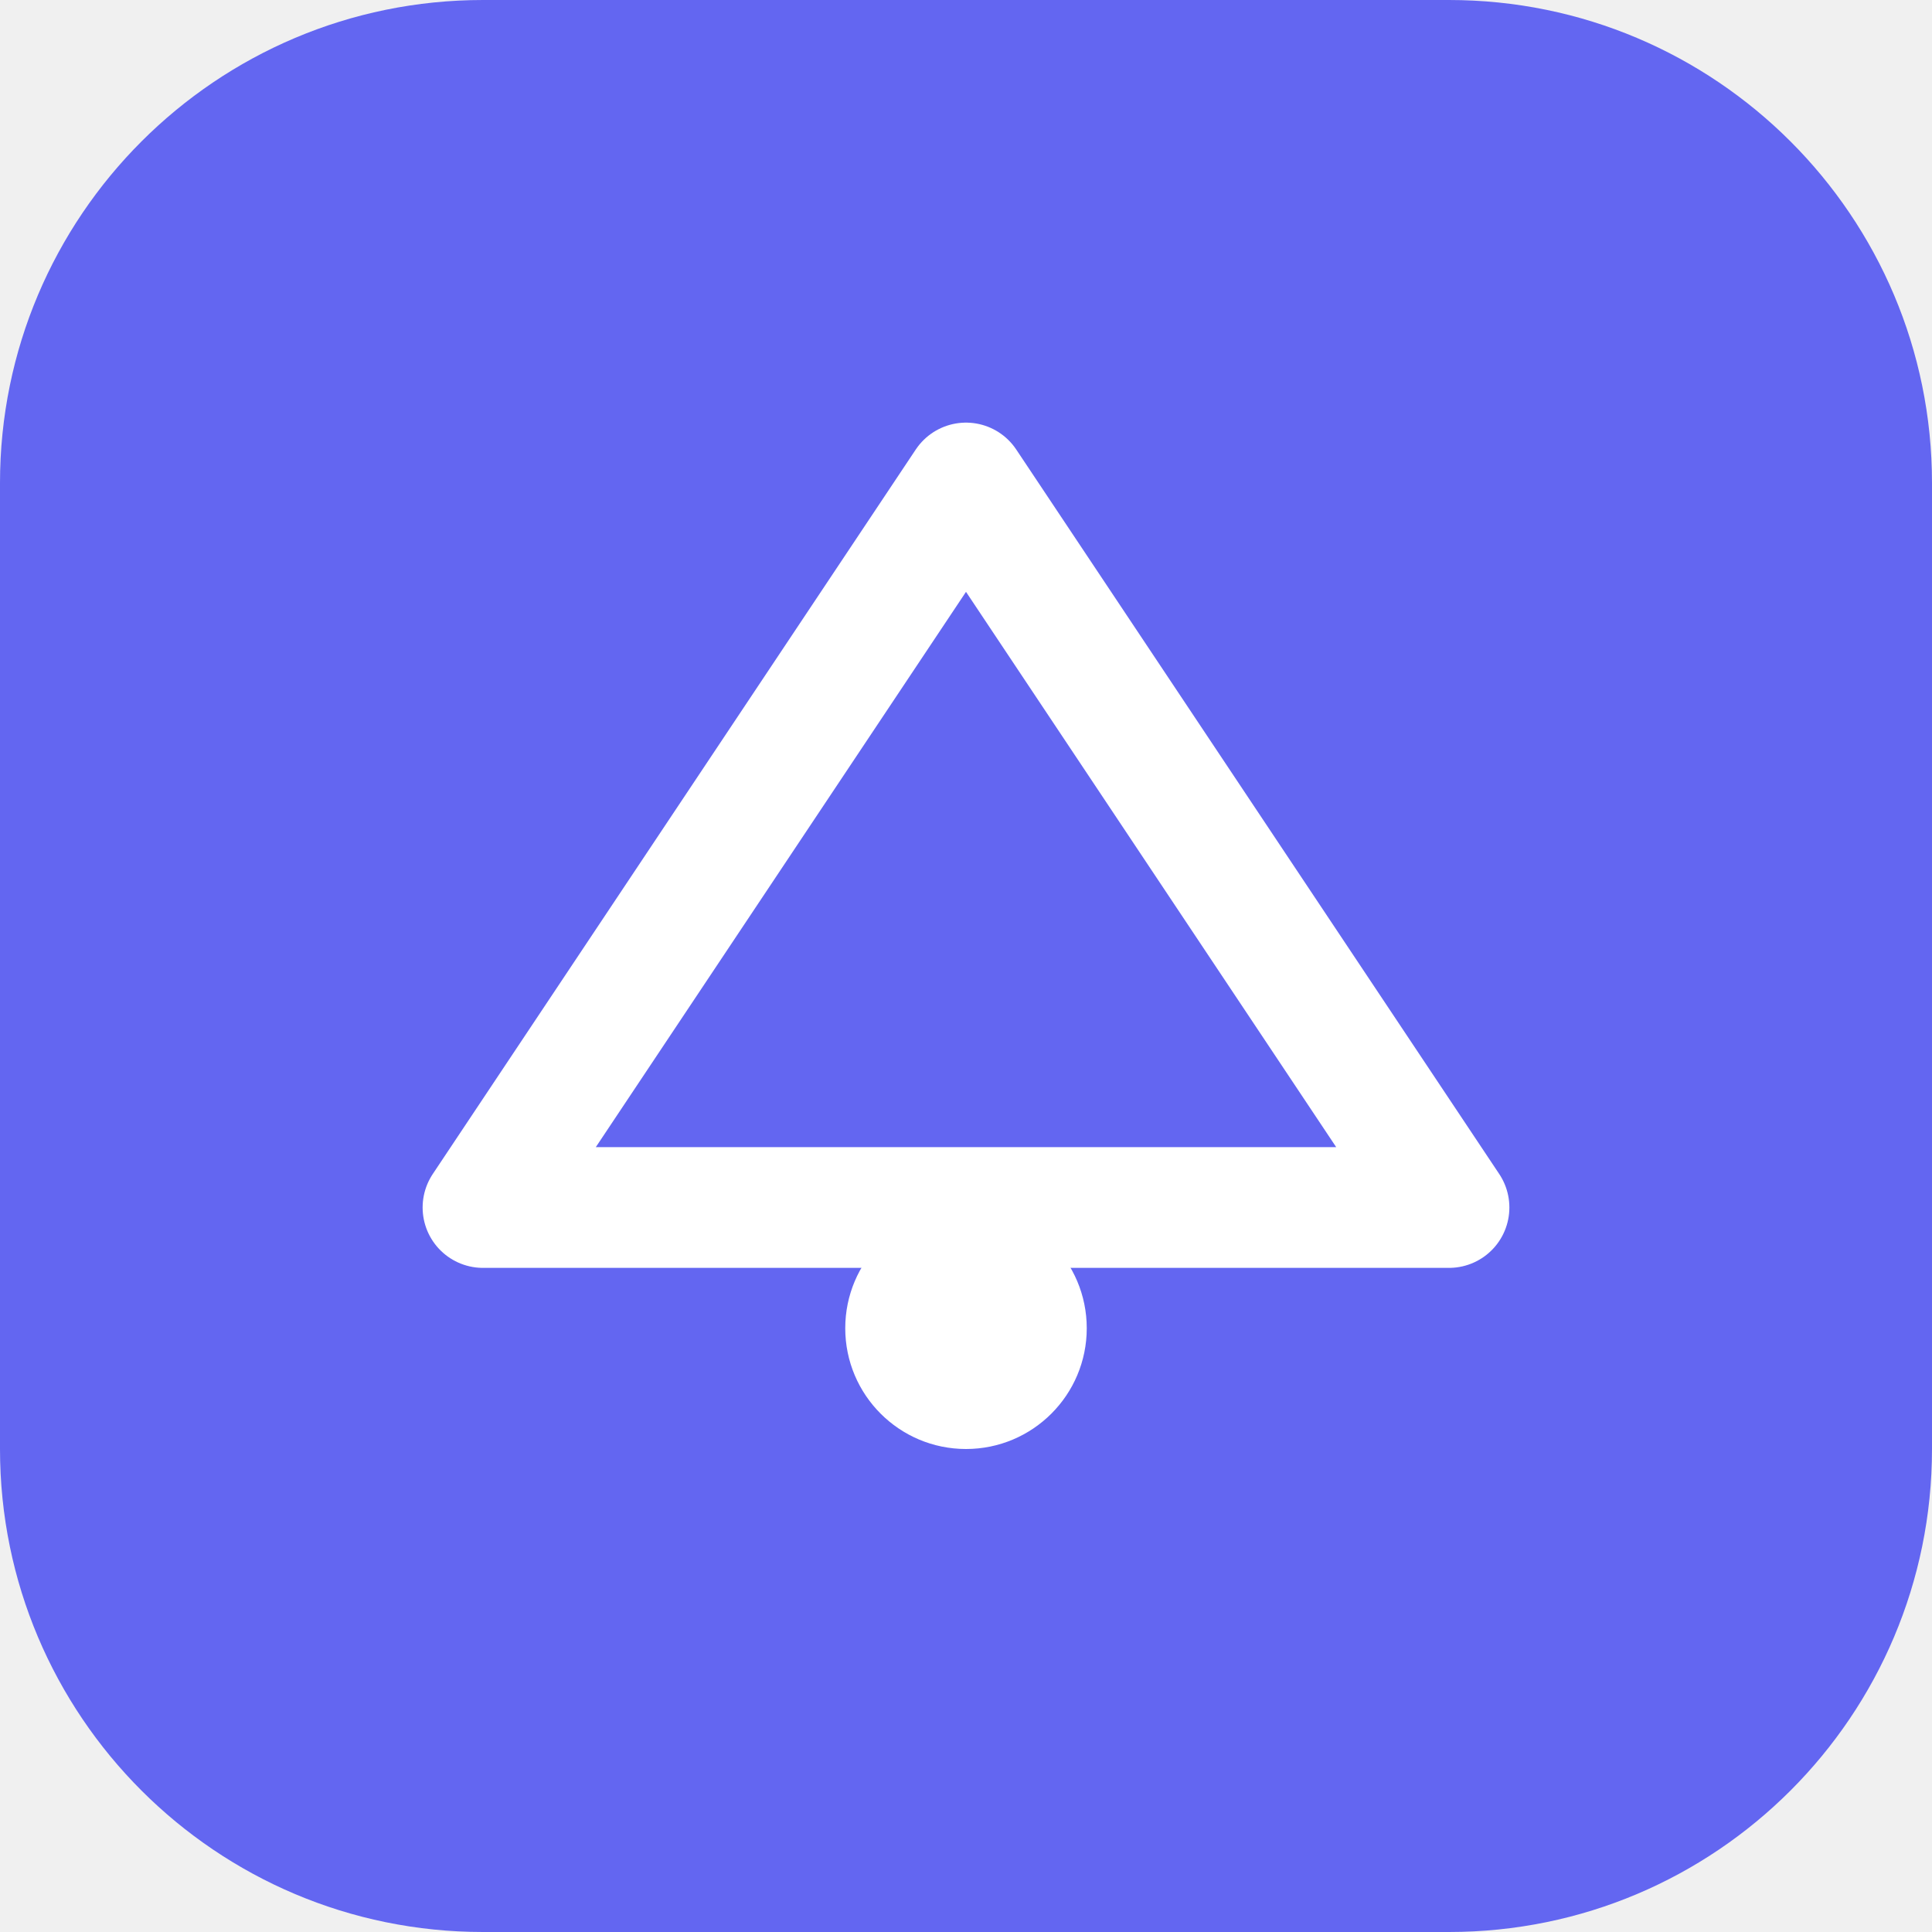
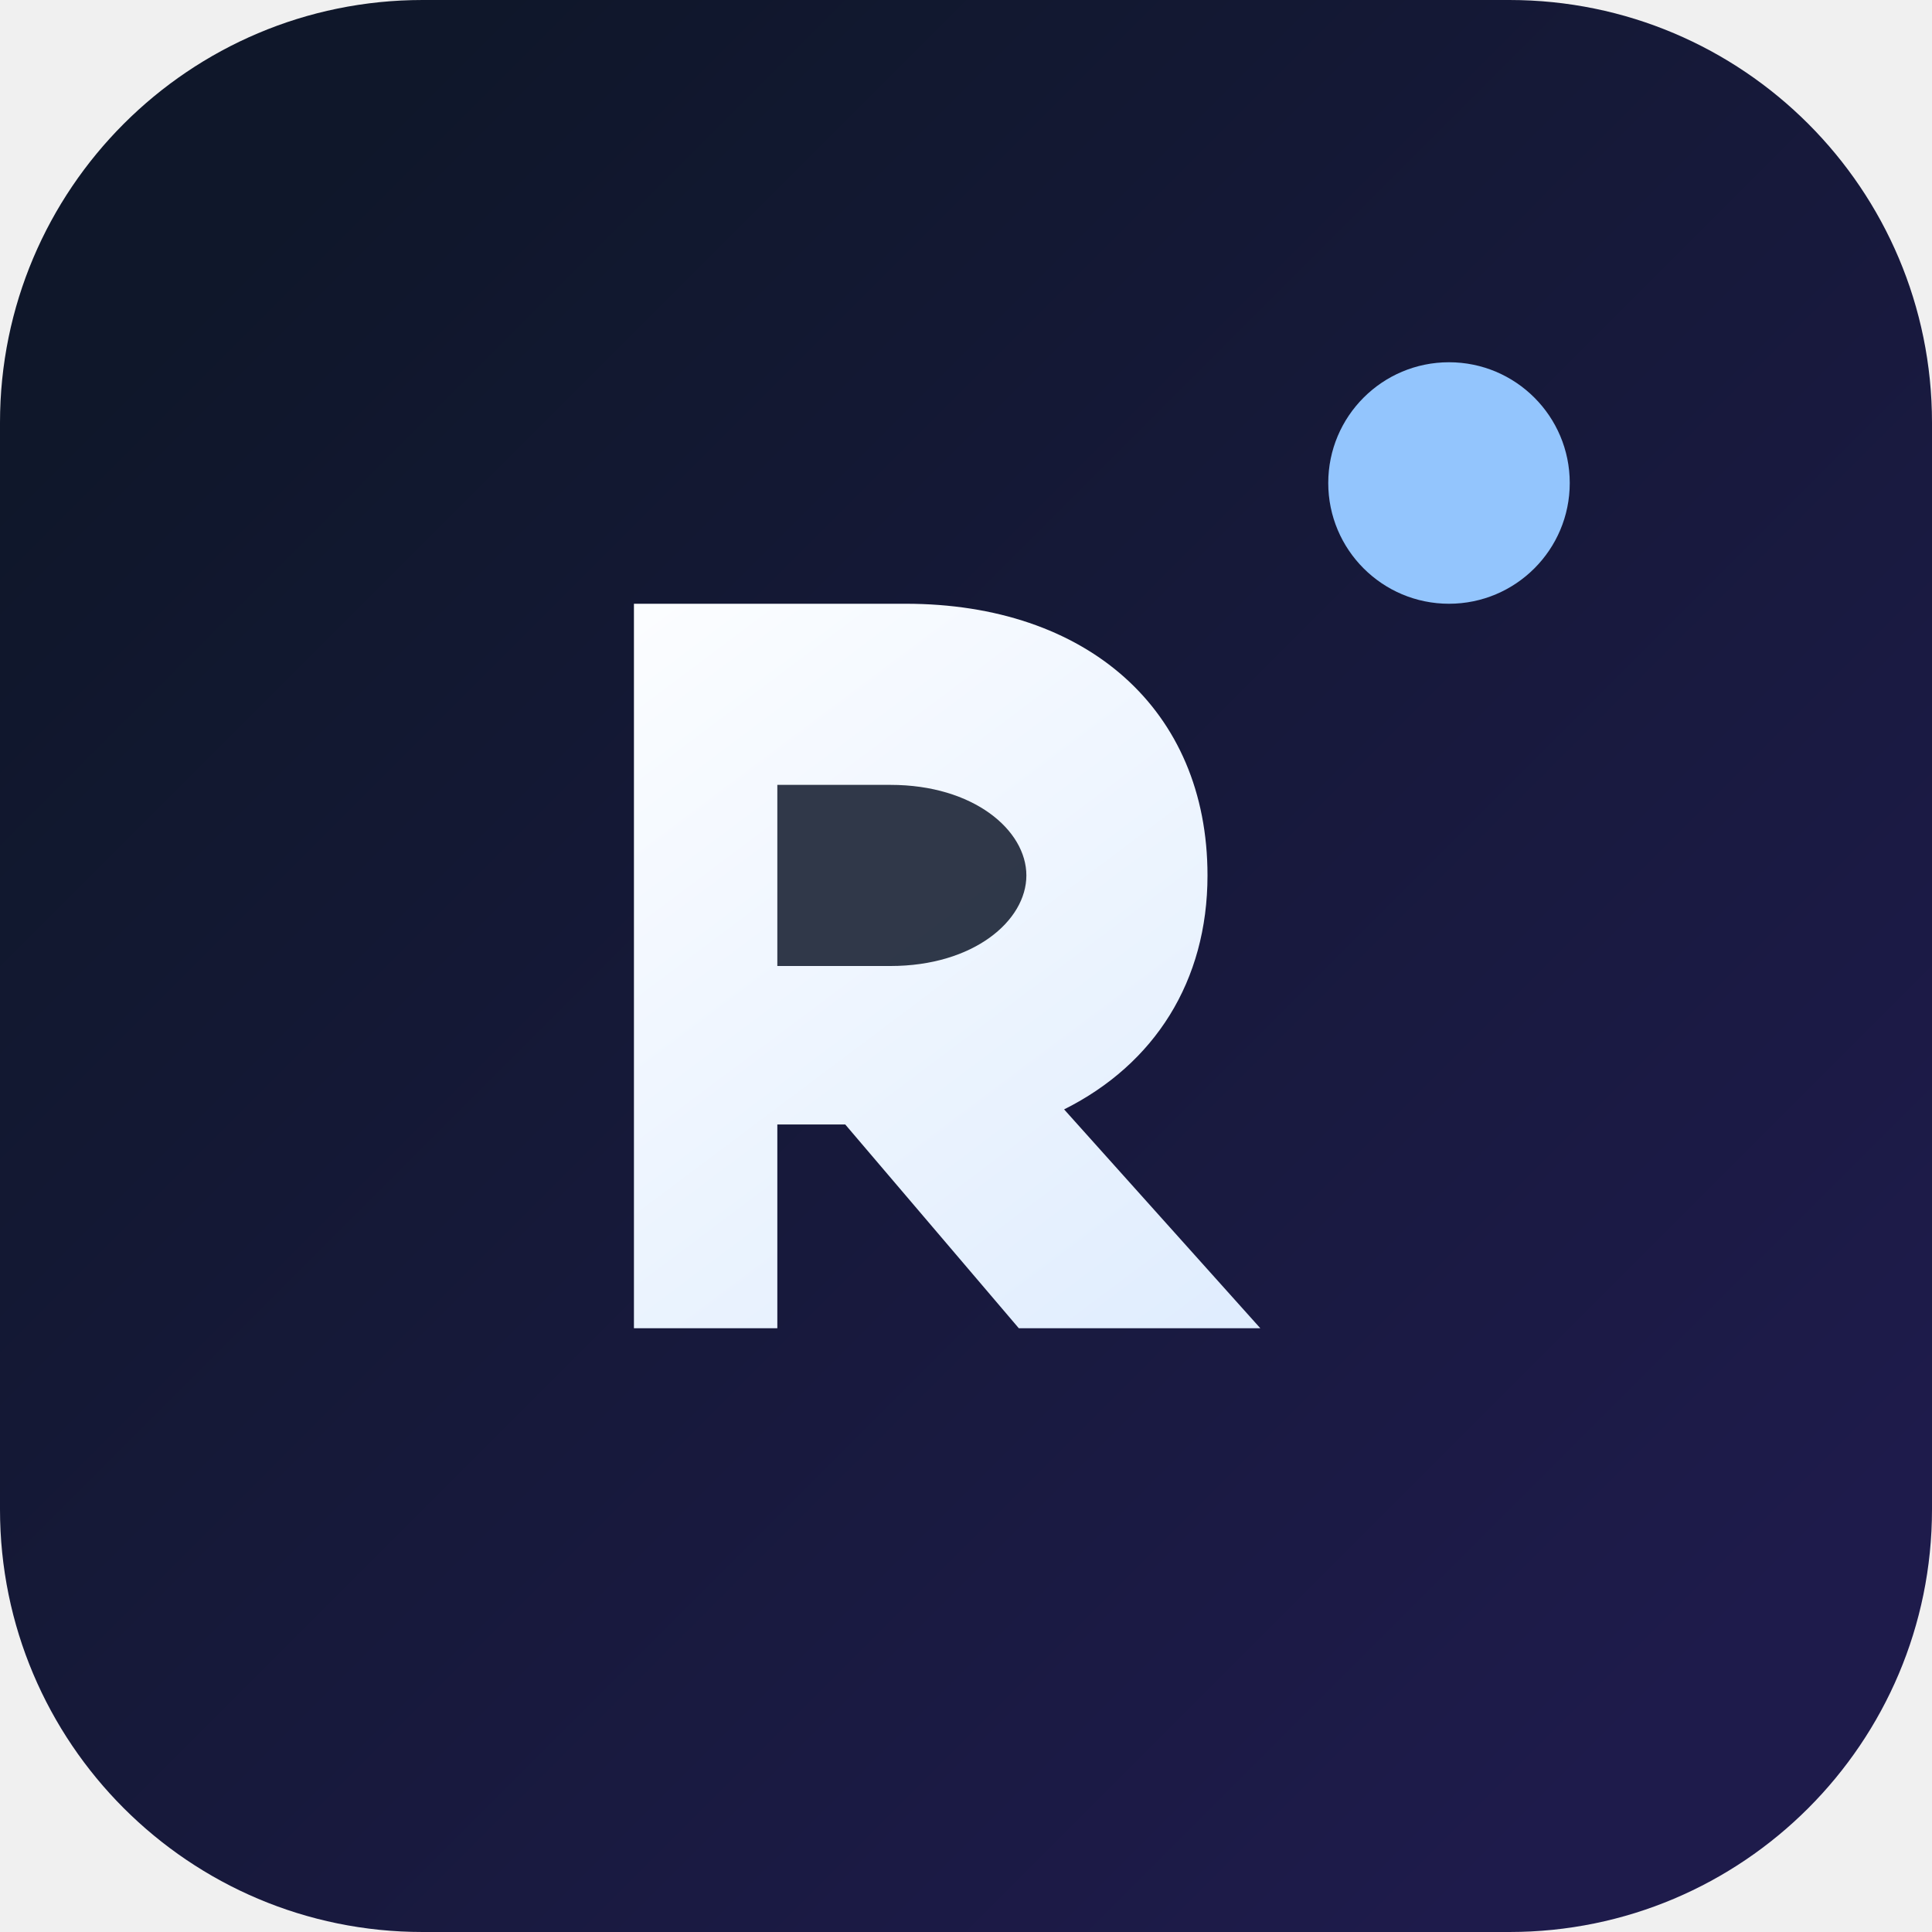
<svg xmlns="http://www.w3.org/2000/svg" viewBox="0 0 32 32" fill="none">
-   <rect width="32" height="32" rx="8" fill="#6366f1" />
-   <path d="M8 20L16 8L24 20H8Z" stroke="white" stroke-width="2" stroke-linejoin="round" />
-   <circle cx="16" cy="22" r="2" fill="white" />
+   <defs>
+     <linearGradient id="bg" x1="4" y1="4" x2="28" y2="28" gradientUnits="userSpaceOnUse">
+       <stop stop-color="#0f172a" />
+       <stop offset="1" stop-color="#1e1b4b" />
+     </linearGradient>
+     <linearGradient id="r" x1="10" y1="8" x2="22" y2="24" gradientUnits="userSpaceOnUse">
+       <stop stop-color="#ffffff" />
+       <stop offset="1" stop-color="#dbeafe" />
+     </linearGradient>
+   </defs>
+   <rect width="32" height="32" rx="7" fill="url(#bg)" />
+   <path d="M10.5 22V10h4.5c3 0 5 1.75 5 4.5 0 1.75-.875 3.125-2.375 3.875l3.25 3.625h-4l-2.875-3.375h-1.125V22H10.5z" fill="url(#r)" />
+   <path d="M14.75 13h-1.875v3h1.875c1.375 0 2.25-.75 2.25-1.5s-.875-1.5-2.25-1.5z" fill="#0f172a" fill-opacity="0.85" />
+   <circle cx="24" cy="8" r="2" fill="#93c5fd" />
</svg>
